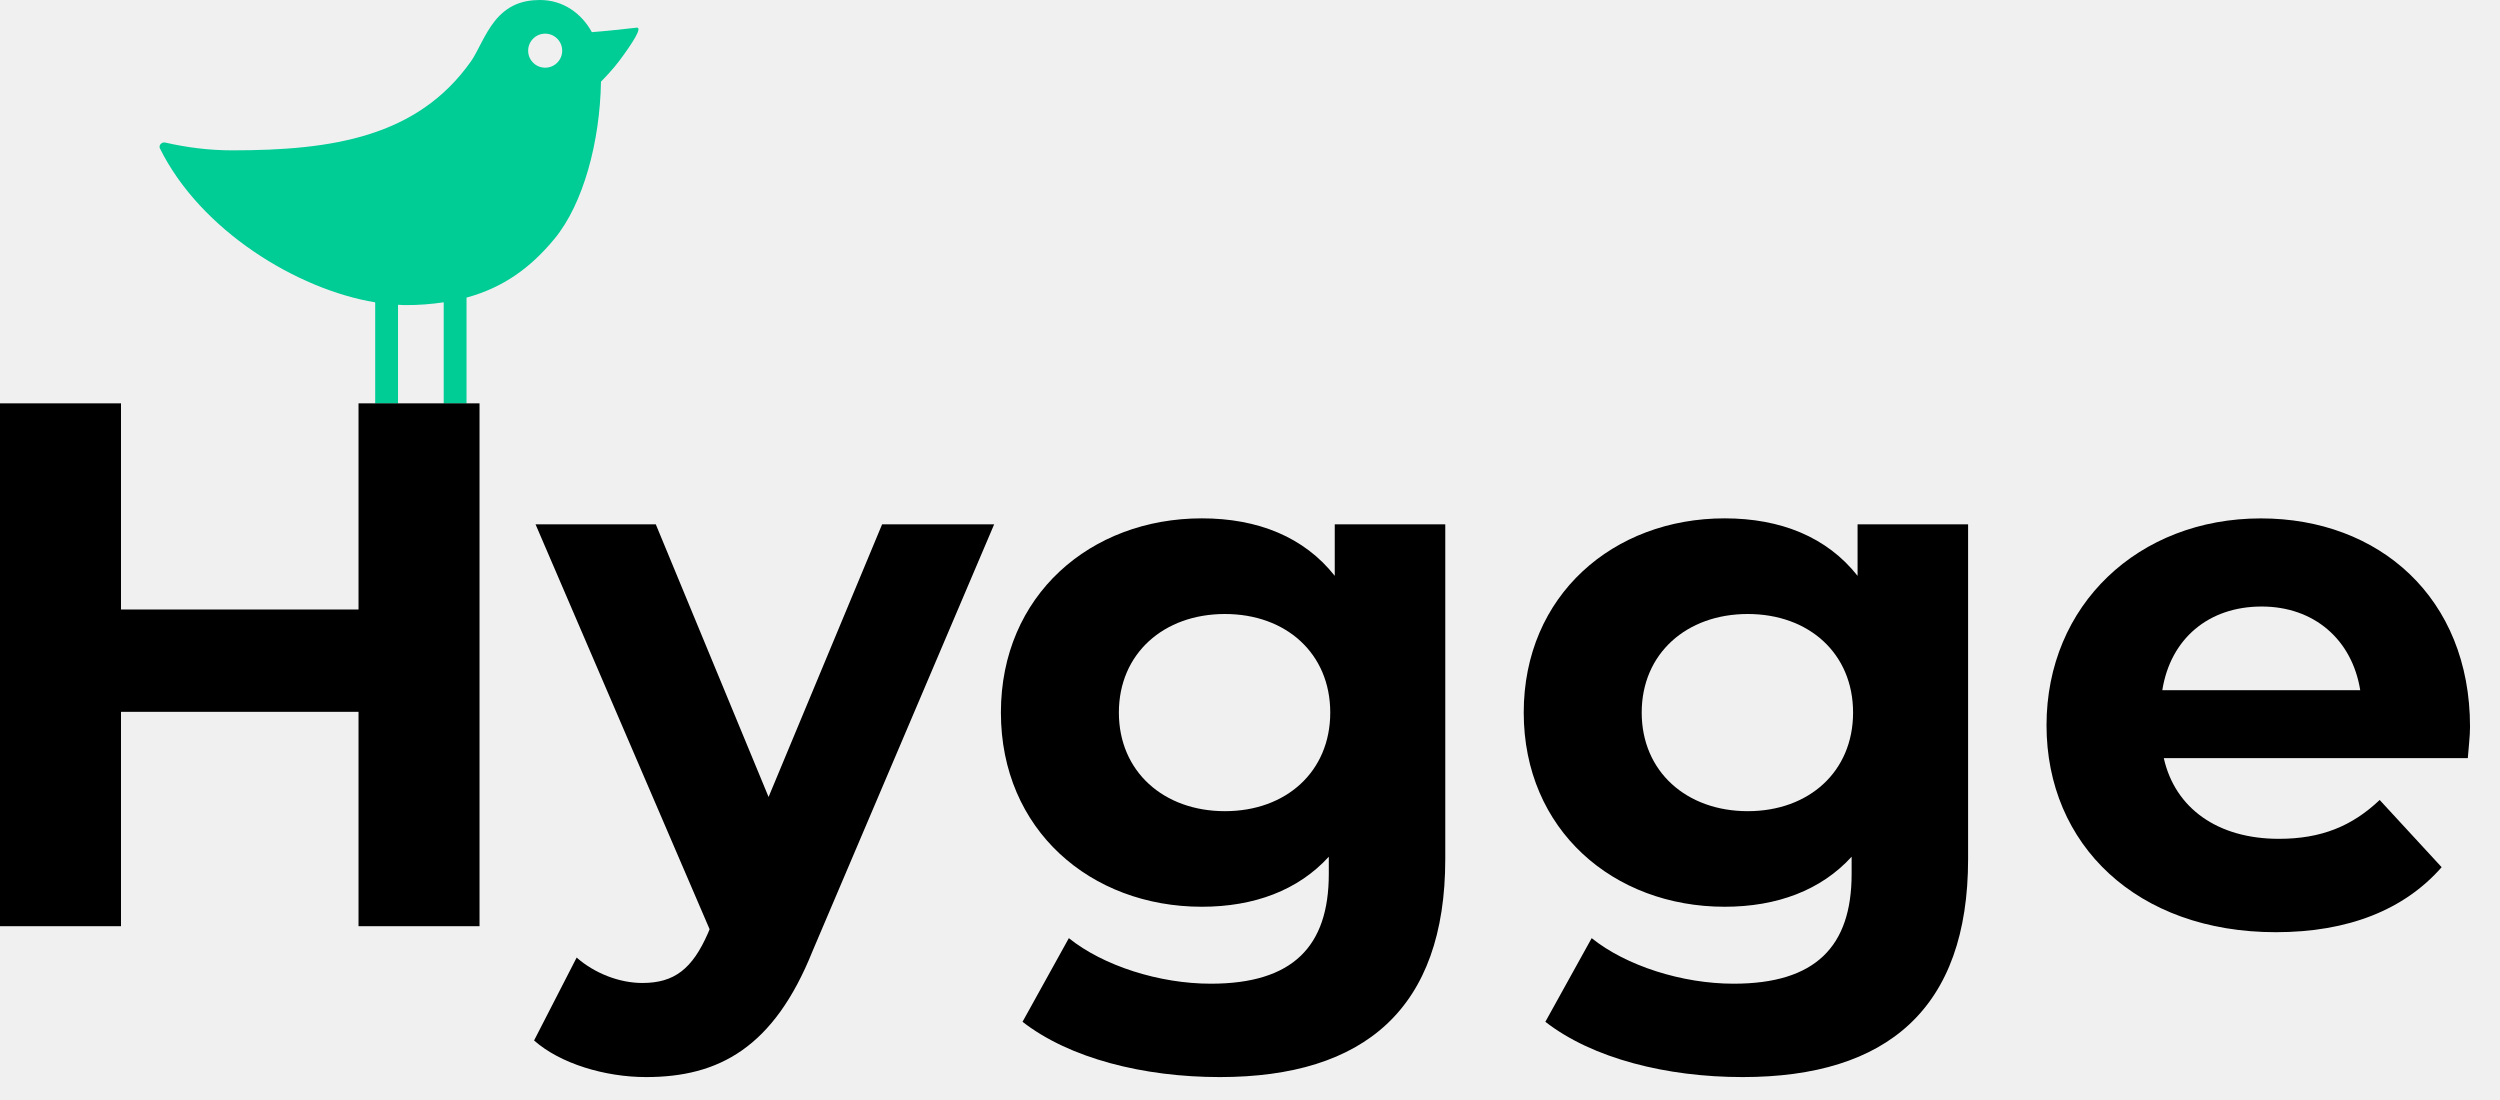
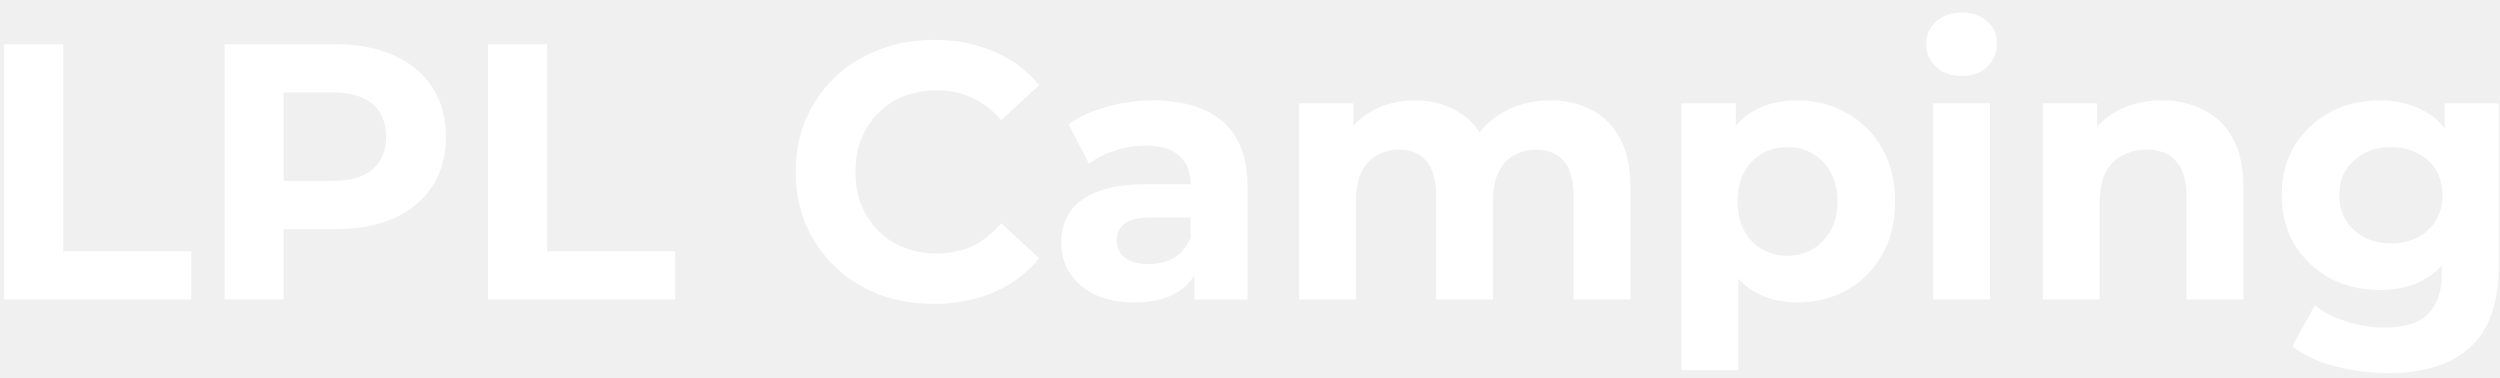
- <svg xmlns="http://www.w3.org/2000/svg" width="100" height="44" viewBox="0 0 100 44" fill="none">
-   <path d="M25.464 1.107C25.342 1.122 24.977 1.163 24.516 1.21C24.196 1.243 23.884 1.269 23.675 1.286C23.259 0.529 22.521 0 21.599 0C20.874 0 20.285 0.225 19.79 0.843C19.375 1.362 19.105 2.078 18.842 2.45C16.701 5.484 13.289 6.014 9.289 6.014C8.367 6.014 7.473 5.9 6.61 5.702C6.471 5.67 6.335 5.81 6.398 5.938C8.016 9.211 11.874 11.576 15.008 12.094V16.141H15.921V12.19C16.012 12.194 16.105 12.204 16.194 12.204C16.758 12.208 17.266 12.163 17.748 12.092V16.141H18.661V11.904C20.14 11.501 21.236 10.7 22.186 9.544C23.331 8.151 23.999 5.676 24.039 3.267C24.189 3.114 24.533 2.754 24.765 2.442C25.299 1.728 25.717 1.075 25.464 1.107ZM21.807 2.708C21.431 2.708 21.126 2.403 21.126 2.027C21.126 1.651 21.431 1.346 21.807 1.346C22.183 1.346 22.488 1.651 22.488 2.027C22.488 2.403 22.183 2.708 21.807 2.708Z" fill="#00CC96" />
-   <path d="M19.181 16.134V37.048H14.341V28.473H4.84V37.048H0V16.134H4.84V24.38H14.341V16.134H19.181Z" fill="black" />
-   <path d="M39.766 20.974L32.506 38.034C30.952 41.918 28.741 43.083 25.843 43.083C24.199 43.083 22.408 42.545 21.363 41.619L23.066 38.303C23.782 38.93 24.768 39.319 25.694 39.319C26.979 39.319 27.696 38.752 28.323 37.318L28.384 37.169L21.422 20.974H26.232L30.743 31.879L35.284 20.974H39.766Z" fill="black" />
-   <path d="M57.811 20.974V34.359C57.811 40.335 54.584 43.083 48.789 43.083C45.741 43.083 42.784 42.336 40.901 40.872L42.754 37.526C44.128 38.631 46.369 39.348 48.431 39.348C51.717 39.348 53.152 37.854 53.152 34.956V34.269C51.926 35.613 50.164 36.27 48.073 36.27C43.621 36.27 40.036 33.193 40.036 28.502C40.036 23.812 43.621 20.734 48.073 20.734C50.313 20.734 52.166 21.481 53.39 23.034V20.974H57.811ZM53.21 28.503C53.21 26.143 51.447 24.56 48.997 24.56C46.547 24.56 44.755 26.143 44.755 28.503C44.755 30.863 46.547 32.447 48.997 32.447C51.447 32.447 53.21 30.863 53.21 28.503Z" fill="black" />
-   <path d="M78.724 20.974V34.359C78.724 40.335 75.497 43.083 69.702 43.083C66.654 43.083 63.697 42.336 61.814 40.872L63.667 37.526C65.041 38.631 67.282 39.348 69.344 39.348C72.63 39.348 74.065 37.854 74.065 34.956V34.269C72.839 35.613 71.077 36.27 68.986 36.27C64.534 36.27 60.949 33.193 60.949 28.502C60.949 23.812 64.534 20.734 68.986 20.734C71.226 20.734 73.079 21.481 74.303 23.034V20.974H78.724ZM74.123 28.503C74.123 26.143 72.36 24.56 69.91 24.56C67.46 24.56 65.668 26.143 65.668 28.503C65.668 30.863 67.46 32.447 69.91 32.447C72.36 32.447 74.123 30.863 74.123 28.503Z" fill="black" />
-   <path d="M98.712 30.326H86.552C87 32.327 88.703 33.553 91.154 33.553C92.856 33.553 94.082 33.045 95.187 31.999L97.666 34.688C96.172 36.391 93.932 37.288 91.033 37.288C85.476 37.288 81.861 33.792 81.861 29.012C81.861 24.201 85.536 20.736 90.435 20.736C95.156 20.736 98.801 23.903 98.801 29.071C98.802 29.429 98.741 29.937 98.712 30.326ZM86.492 27.607H94.409C94.081 25.575 92.557 24.261 90.466 24.261C88.345 24.261 86.821 25.545 86.492 27.607Z" fill="black" />
+ <svg xmlns="http://www.w3.org/2000/svg" width="192" height="29" viewBox="0 0 192 29" fill="none">
+   <path d="M0.324 23V3.4H4.86V19.304H14.688V23H0.324ZM17.25 23V3.4H25.734C27.488 3.4 29 3.689 30.27 4.268C31.539 4.828 32.519 5.64 33.21 6.704C33.9 7.768 34.246 9.037 34.246 10.512C34.246 11.968 33.9 13.228 33.21 14.292C32.519 15.356 31.539 16.177 30.27 16.756C29 17.316 27.488 17.596 25.734 17.596H19.77L21.786 15.552V23H17.25ZM21.786 16.056L19.77 13.9H25.482C26.882 13.9 27.927 13.601 28.618 13.004C29.308 12.407 29.654 11.576 29.654 10.512C29.654 9.429 29.308 8.589 28.618 7.992C27.927 7.395 26.882 7.096 25.482 7.096H19.77L21.786 4.94V16.056ZM37.484 23V3.4H42.02V19.304H51.848V23H37.484ZM71.72 23.336C70.208 23.336 68.798 23.093 67.492 22.608C66.204 22.104 65.084 21.395 64.132 20.48C63.18 19.565 62.433 18.492 61.892 17.26C61.369 16.028 61.108 14.675 61.108 13.2C61.108 11.725 61.369 10.372 61.892 9.14C62.433 7.908 63.18 6.835 64.132 5.92C65.102 5.005 66.232 4.305 67.52 3.82C68.808 3.316 70.217 3.064 71.748 3.064C73.446 3.064 74.977 3.363 76.34 3.96C77.721 4.539 78.878 5.397 79.812 6.536L76.9 9.224C76.228 8.459 75.481 7.889 74.66 7.516C73.838 7.124 72.942 6.928 71.972 6.928C71.057 6.928 70.217 7.077 69.452 7.376C68.686 7.675 68.024 8.104 67.464 8.664C66.904 9.224 66.465 9.887 66.148 10.652C65.849 11.417 65.7 12.267 65.7 13.2C65.7 14.133 65.849 14.983 66.148 15.748C66.465 16.513 66.904 17.176 67.464 17.736C68.024 18.296 68.686 18.725 69.452 19.024C70.217 19.323 71.057 19.472 71.972 19.472C72.942 19.472 73.838 19.285 74.66 18.912C75.481 18.52 76.228 17.932 76.9 17.148L79.812 19.836C78.878 20.975 77.721 21.843 76.34 22.44C74.977 23.037 73.437 23.336 71.72 23.336ZM91.725 23V20.06L91.445 19.416V14.152C91.445 13.219 91.155 12.491 90.577 11.968C90.017 11.445 89.149 11.184 87.973 11.184C87.17 11.184 86.377 11.315 85.593 11.576C84.827 11.819 84.174 12.155 83.633 12.584L82.065 9.532C82.886 8.953 83.875 8.505 85.033 8.188C86.19 7.871 87.366 7.712 88.561 7.712C90.857 7.712 92.639 8.253 93.909 9.336C95.178 10.419 95.813 12.108 95.813 14.404V23H91.725ZM87.133 23.224C85.957 23.224 84.949 23.028 84.109 22.636C83.269 22.225 82.625 21.675 82.177 20.984C81.729 20.293 81.505 19.519 81.505 18.66C81.505 17.764 81.719 16.98 82.149 16.308C82.597 15.636 83.297 15.113 84.249 14.74C85.201 14.348 86.442 14.152 87.973 14.152H91.977V16.7H88.449C87.422 16.7 86.713 16.868 86.321 17.204C85.947 17.54 85.761 17.96 85.761 18.464C85.761 19.024 85.975 19.472 86.405 19.808C86.853 20.125 87.459 20.284 88.225 20.284C88.953 20.284 89.606 20.116 90.185 19.78C90.763 19.425 91.183 18.912 91.445 18.24L92.117 20.256C91.799 21.227 91.221 21.964 90.381 22.468C89.541 22.972 88.458 23.224 87.133 23.224ZM119.058 7.712C120.253 7.712 121.307 7.955 122.222 8.44C123.155 8.907 123.883 9.635 124.406 10.624C124.947 11.595 125.218 12.845 125.218 14.376V23H120.85V15.048C120.85 13.835 120.598 12.939 120.094 12.36C119.59 11.781 118.881 11.492 117.966 11.492C117.331 11.492 116.762 11.641 116.258 11.94C115.754 12.22 115.362 12.649 115.082 13.228C114.802 13.807 114.662 14.544 114.662 15.44V23H110.294V15.048C110.294 13.835 110.042 12.939 109.538 12.36C109.053 11.781 108.353 11.492 107.438 11.492C106.803 11.492 106.234 11.641 105.73 11.94C105.226 12.22 104.834 12.649 104.554 13.228C104.274 13.807 104.134 14.544 104.134 15.44V23H99.766V7.936H103.938V12.052L103.154 10.848C103.677 9.821 104.414 9.047 105.366 8.524C106.337 7.983 107.438 7.712 108.67 7.712C110.051 7.712 111.255 8.067 112.282 8.776C113.327 9.467 114.018 10.531 114.354 11.968L112.814 11.548C113.318 10.372 114.121 9.439 115.222 8.748C116.342 8.057 117.621 7.712 119.058 7.712ZM138.037 23.224C136.768 23.224 135.657 22.944 134.705 22.384C133.753 21.824 133.007 20.975 132.465 19.836C131.943 18.679 131.681 17.223 131.681 15.468C131.681 13.695 131.933 12.239 132.437 11.1C132.941 9.961 133.669 9.112 134.621 8.552C135.573 7.992 136.712 7.712 138.037 7.712C139.456 7.712 140.725 8.039 141.845 8.692C142.984 9.327 143.88 10.223 144.533 11.38C145.205 12.537 145.541 13.9 145.541 15.468C145.541 17.055 145.205 18.427 144.533 19.584C143.88 20.741 142.984 21.637 141.845 22.272C140.725 22.907 139.456 23.224 138.037 23.224ZM129.133 28.432V7.936H133.305V11.016L133.221 15.496L133.501 19.948V28.432H129.133ZM137.281 19.64C138.009 19.64 138.653 19.472 139.213 19.136C139.792 18.8 140.249 18.324 140.585 17.708C140.94 17.073 141.117 16.327 141.117 15.468C141.117 14.591 140.94 13.844 140.585 13.228C140.249 12.612 139.792 12.136 139.213 11.8C138.653 11.464 138.009 11.296 137.281 11.296C136.553 11.296 135.9 11.464 135.321 11.8C134.743 12.136 134.285 12.612 133.949 13.228C133.613 13.844 133.445 14.591 133.445 15.468C133.445 16.327 133.613 17.073 133.949 17.708C134.285 18.324 134.743 18.8 135.321 19.136C135.9 19.472 136.553 19.64 137.281 19.64ZM148.465 23V7.936H152.833V23H148.465ZM150.649 5.836C149.847 5.836 149.193 5.603 148.689 5.136C148.185 4.669 147.933 4.091 147.933 3.4C147.933 2.709 148.185 2.131 148.689 1.664C149.193 1.197 149.847 0.964 150.649 0.964C151.452 0.964 152.105 1.188 152.609 1.636C153.113 2.065 153.365 2.625 153.365 3.316C153.365 4.044 153.113 4.651 152.609 5.136C152.124 5.603 151.471 5.836 150.649 5.836ZM166.043 7.712C167.238 7.712 168.302 7.955 169.235 8.44C170.187 8.907 170.934 9.635 171.475 10.624C172.016 11.595 172.287 12.845 172.287 14.376V23H167.919V15.048C167.919 13.835 167.648 12.939 167.107 12.36C166.584 11.781 165.838 11.492 164.867 11.492C164.176 11.492 163.551 11.641 162.991 11.94C162.45 12.22 162.02 12.659 161.703 13.256C161.404 13.853 161.255 14.619 161.255 15.552V23H156.887V7.936H161.059V12.108L160.275 10.848C160.816 9.84 161.591 9.065 162.599 8.524C163.607 7.983 164.755 7.712 166.043 7.712ZM183.44 28.656C182.021 28.656 180.649 28.479 179.324 28.124C178.017 27.788 176.925 27.275 176.048 26.584L177.784 23.448C178.419 23.971 179.221 24.381 180.192 24.68C181.181 24.997 182.152 25.156 183.104 25.156C184.653 25.156 185.773 24.811 186.464 24.12C187.173 23.429 187.528 22.403 187.528 21.04V18.772L187.808 14.992L187.752 11.184V7.936H191.896V20.48C191.896 23.28 191.168 25.343 189.712 26.668C188.256 27.993 186.165 28.656 183.44 28.656ZM182.768 22.272C181.368 22.272 180.099 21.973 178.96 21.376C177.84 20.76 176.935 19.911 176.244 18.828C175.572 17.727 175.236 16.448 175.236 14.992C175.236 13.517 175.572 12.239 176.244 11.156C176.935 10.055 177.84 9.205 178.96 8.608C180.099 8.011 181.368 7.712 182.768 7.712C184.037 7.712 185.157 7.973 186.128 8.496C187.099 9 187.855 9.793 188.396 10.876C188.937 11.94 189.208 13.312 189.208 14.992C189.208 16.653 188.937 18.025 188.396 19.108C187.855 20.172 187.099 20.965 186.128 21.488C185.157 22.011 184.037 22.272 182.768 22.272ZM183.636 18.688C184.401 18.688 185.083 18.539 185.68 18.24C186.277 17.923 186.744 17.484 187.08 16.924C187.416 16.364 187.584 15.72 187.584 14.992C187.584 14.245 187.416 13.601 187.08 13.06C186.744 12.5 186.277 12.071 185.68 11.772C185.083 11.455 184.401 11.296 183.636 11.296C182.871 11.296 182.189 11.455 181.592 11.772C180.995 12.071 180.519 12.5 180.164 13.06C179.828 13.601 179.66 14.245 179.66 14.992C179.66 15.72 179.828 16.364 180.164 16.924C180.519 17.484 180.995 17.923 181.592 18.24C182.189 18.539 182.871 18.688 183.636 18.688Z" fill="white" />
</svg>
